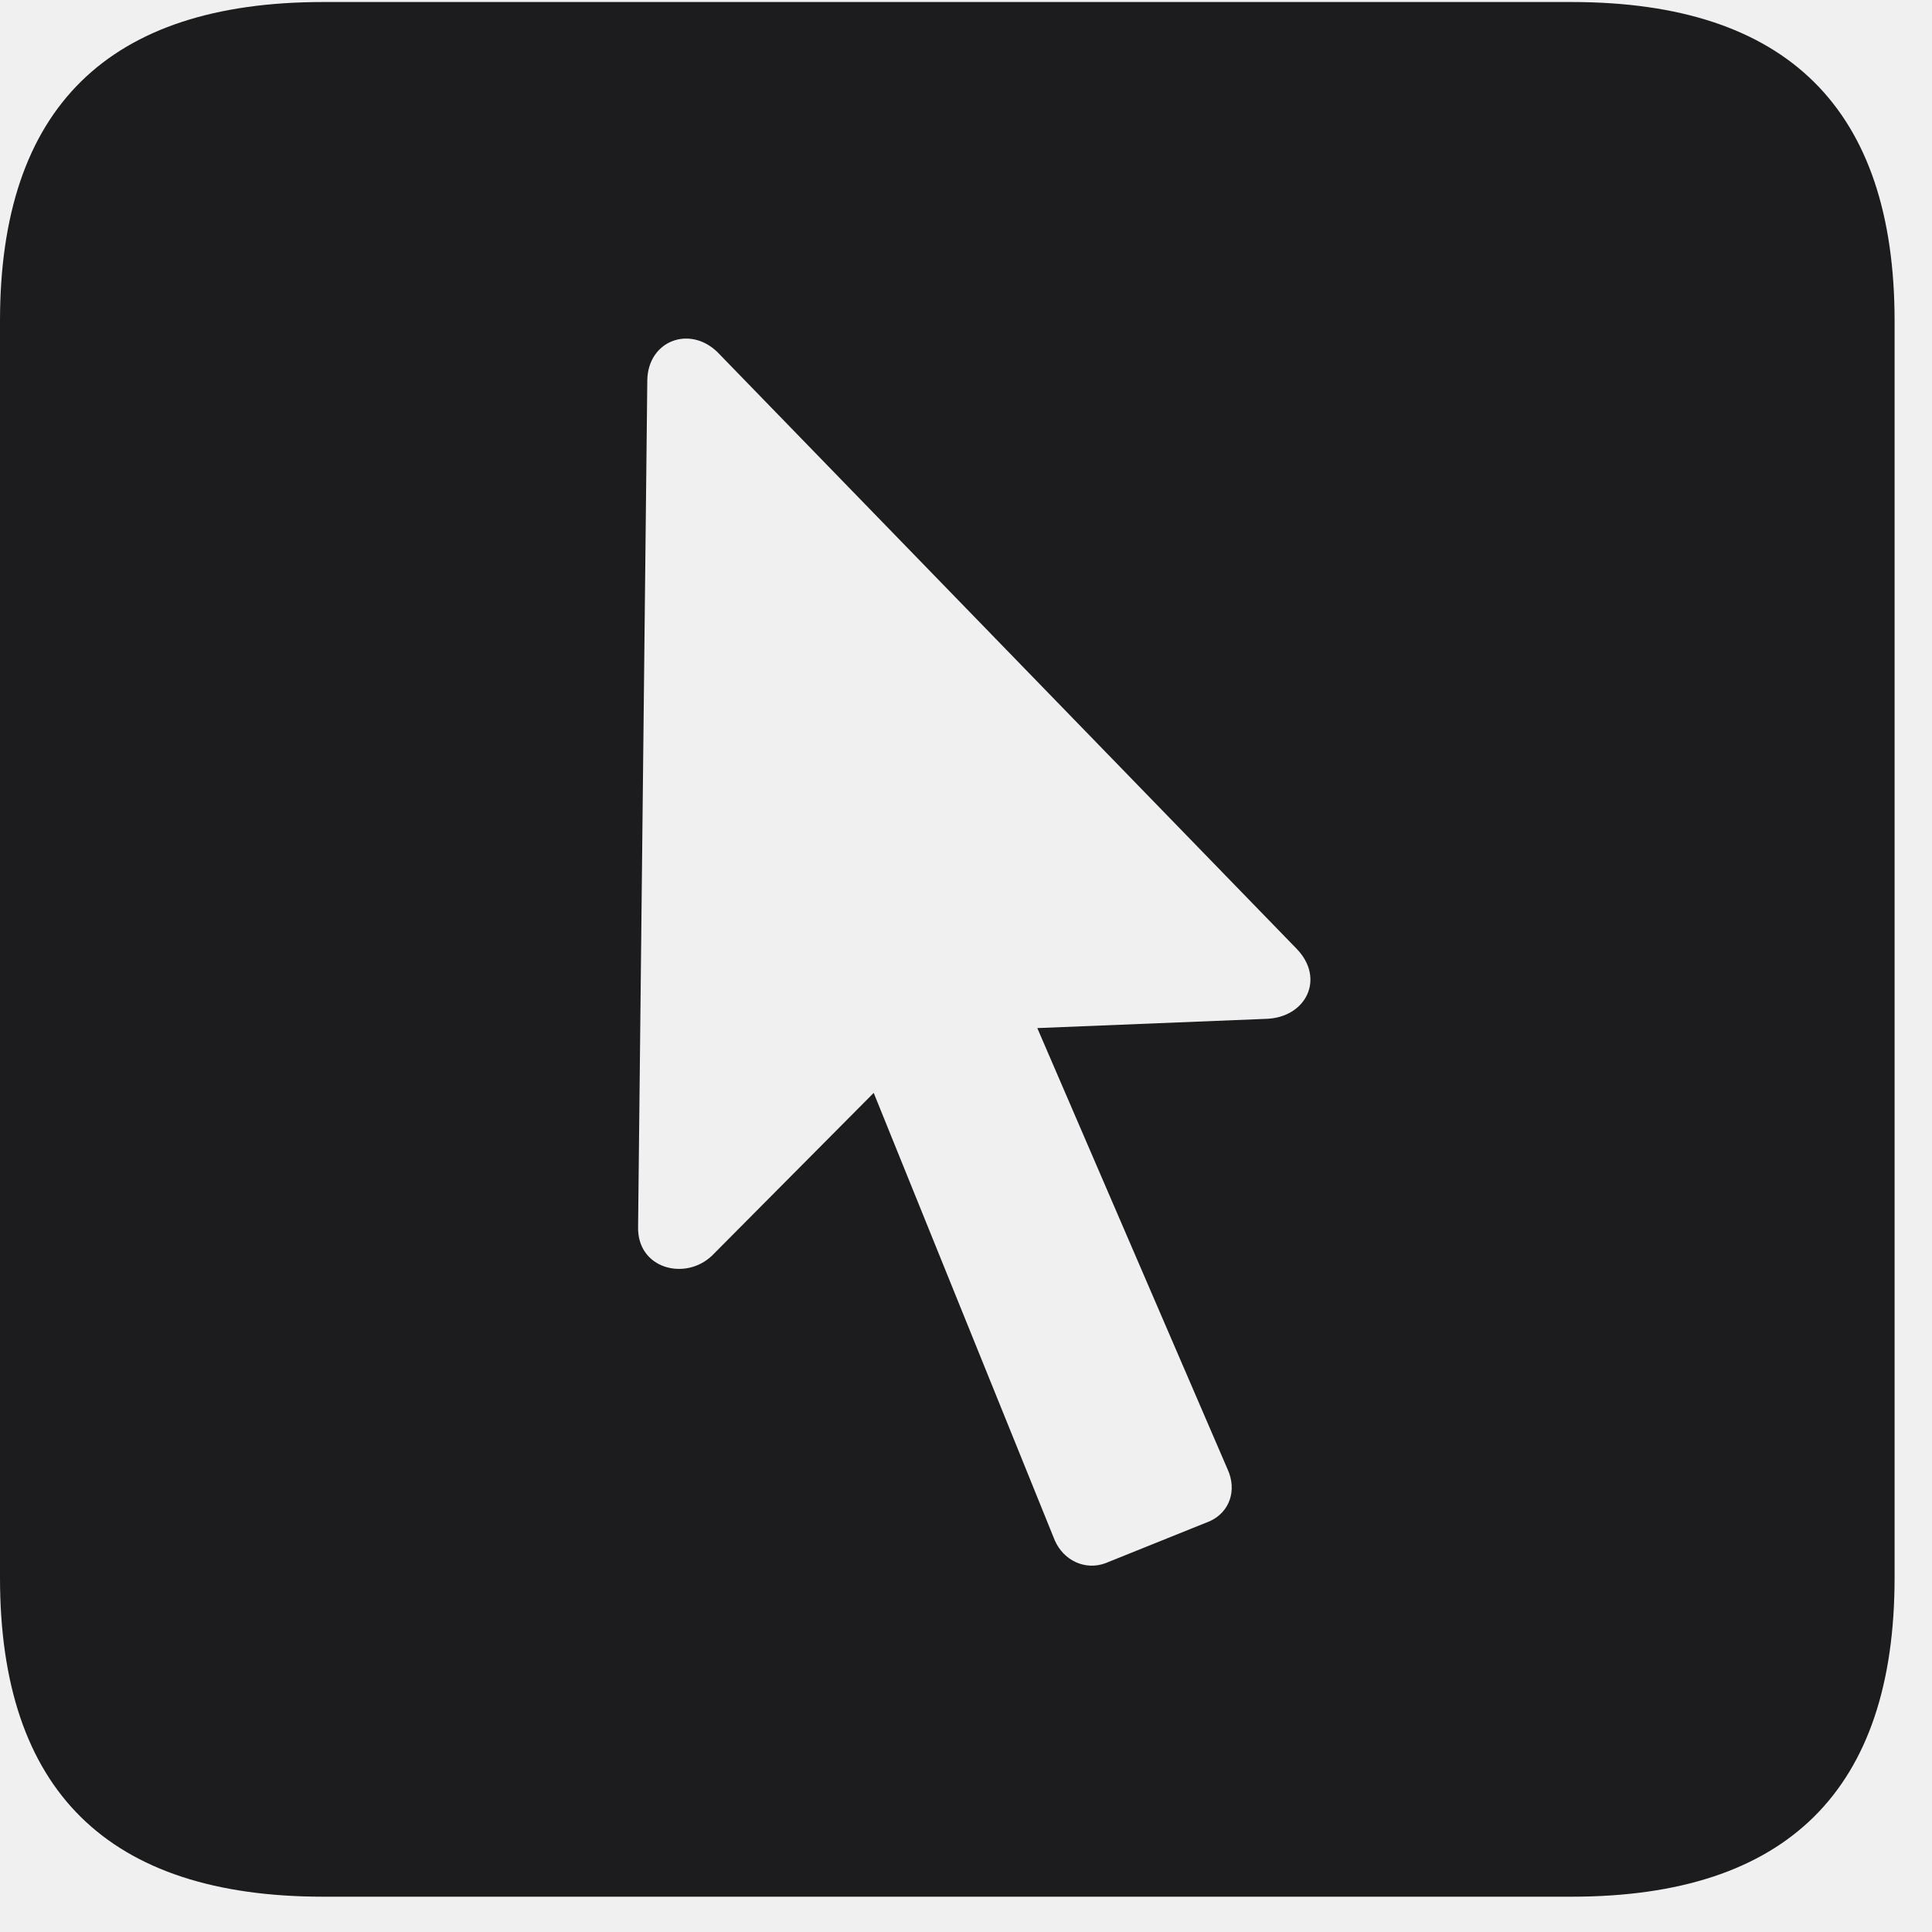
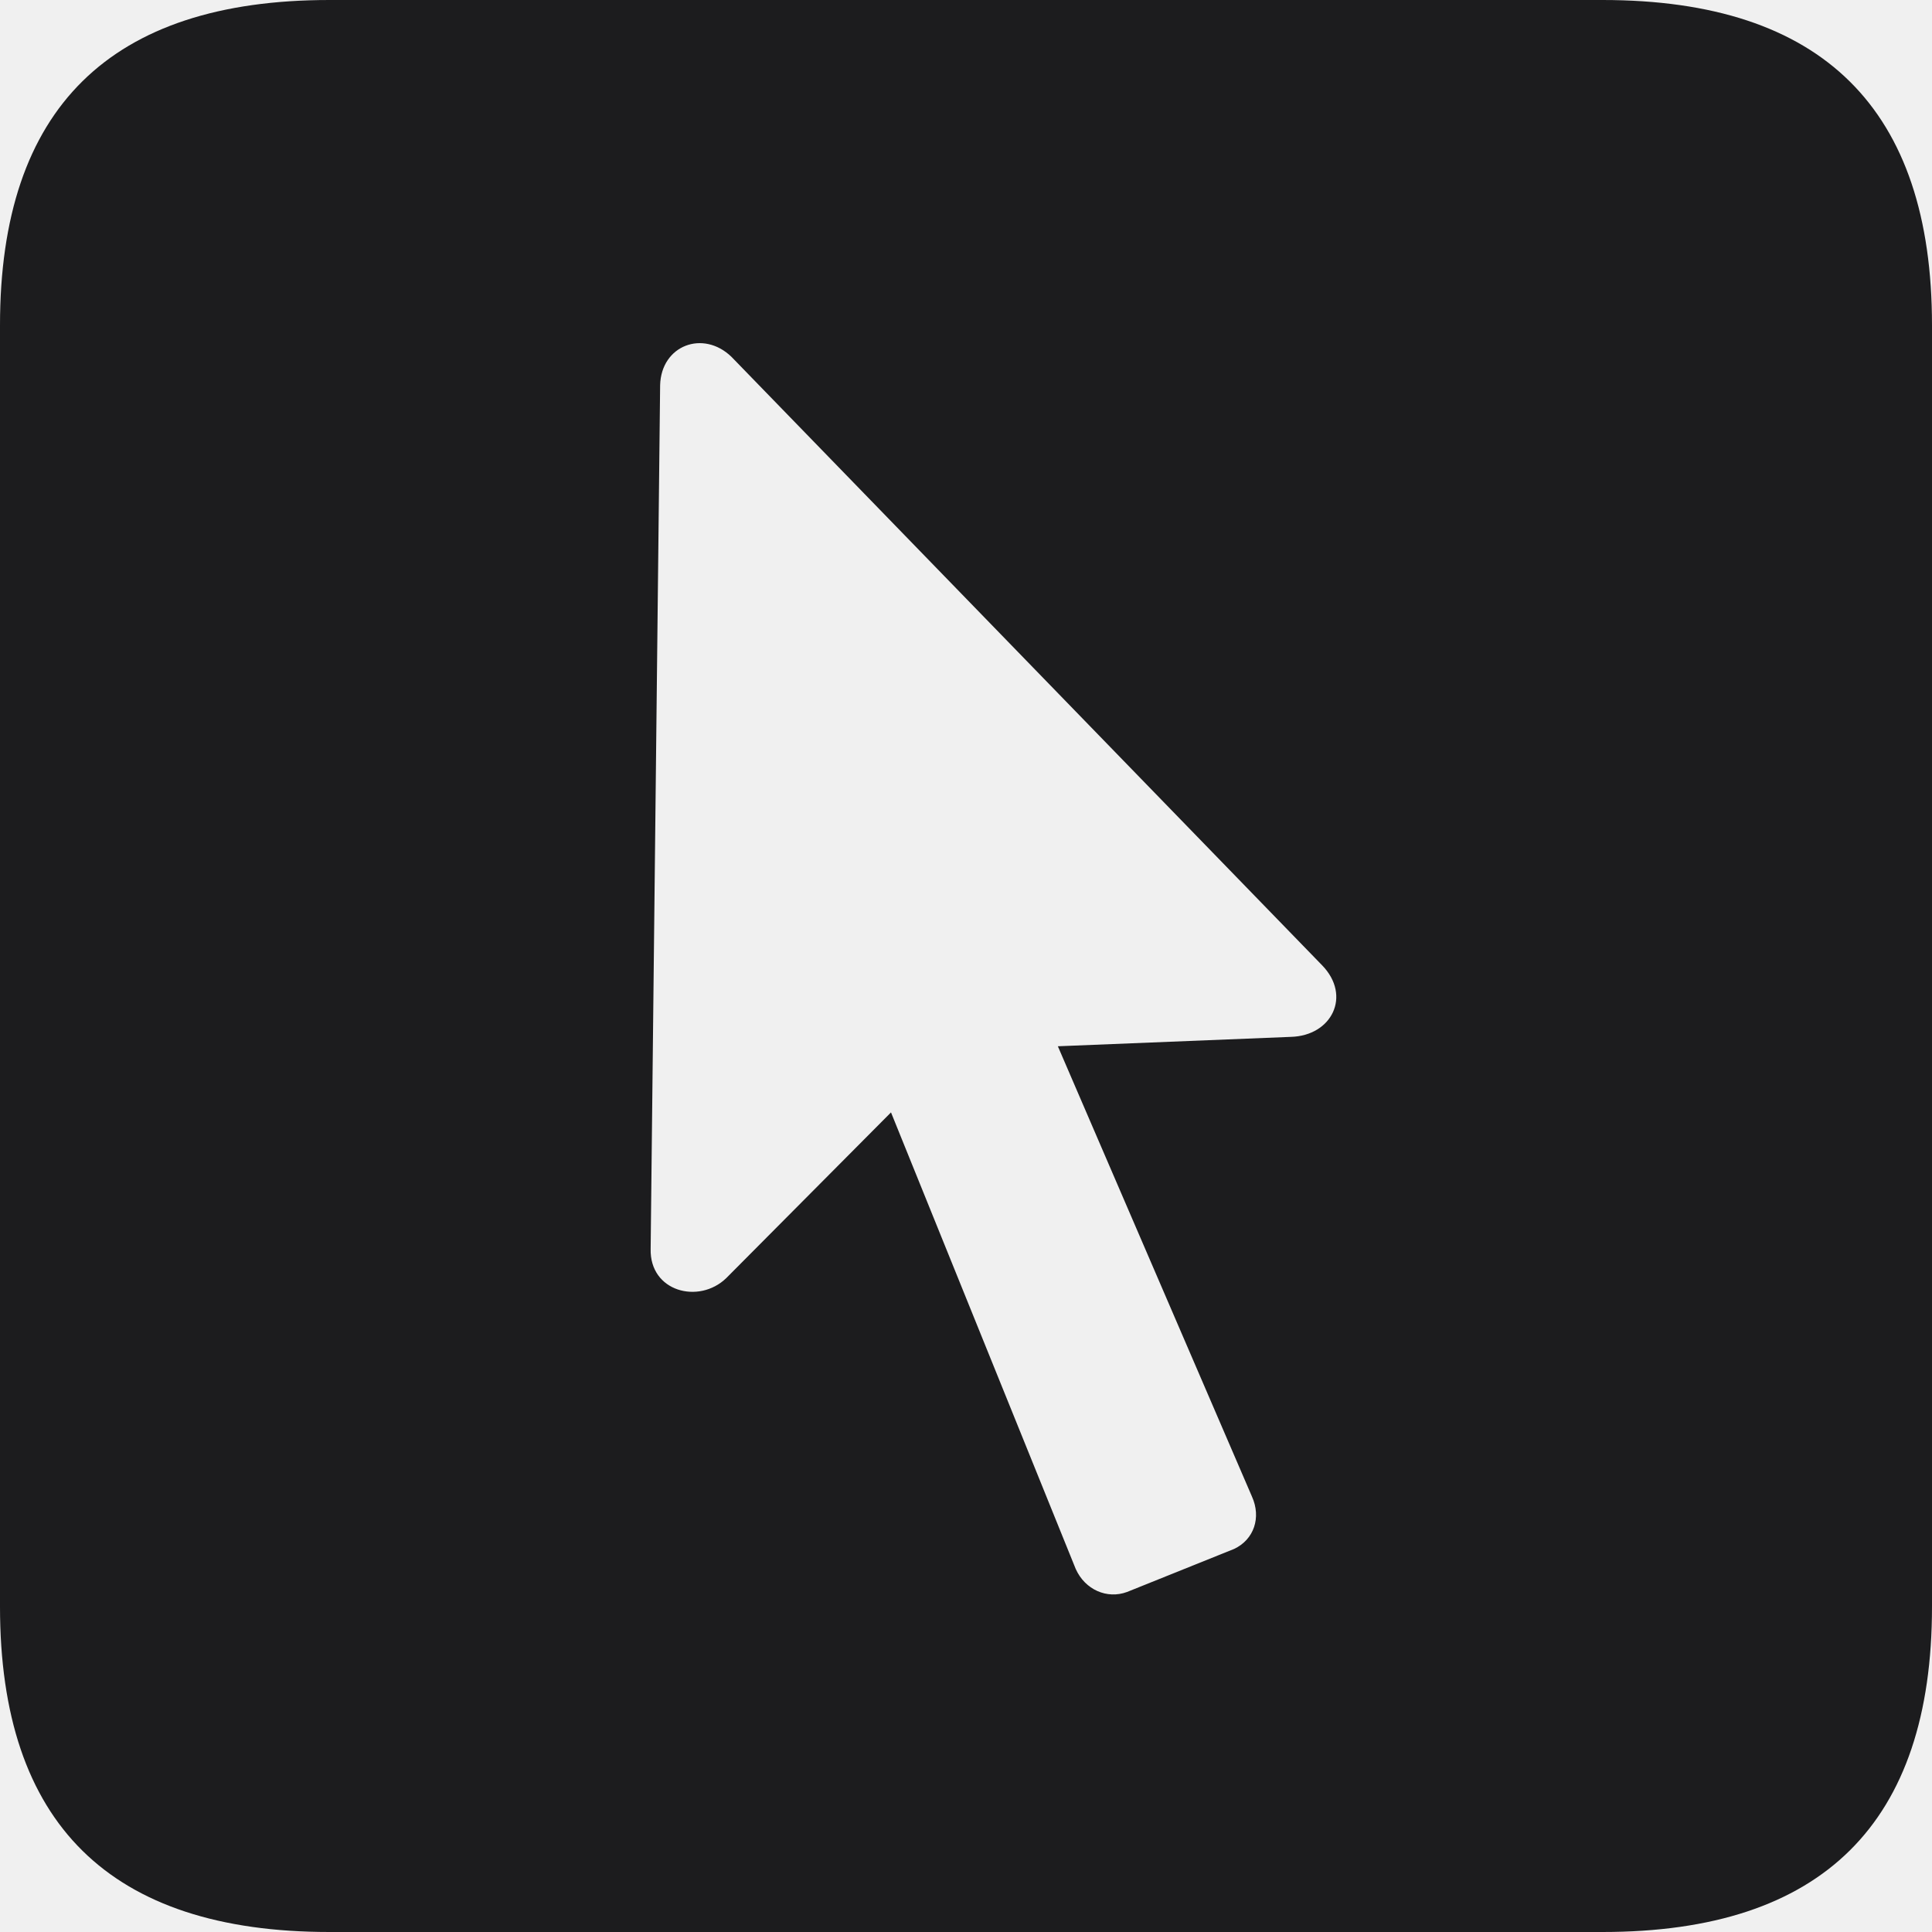
<svg xmlns="http://www.w3.org/2000/svg" width="22" height="22" viewBox="0 0 22 22" fill="none">
-   <g clip-path="url(#clip0_99_2182)">
-     <path d="M21.574 3.656V17.965C21.574 20.379 20.355 21.598 17.895 21.598H3.68C1.23 21.598 0 20.391 0 17.965V3.656C0 1.23 1.23 0.023 3.68 0.023H17.895C20.355 0.023 21.574 1.242 21.574 3.656ZM7.371 4.324L7.266 13.969C7.254 14.449 7.805 14.59 8.109 14.297L9.949 12.445L12.012 17.543C12.117 17.777 12.363 17.883 12.586 17.801L13.781 17.32C14.004 17.215 14.086 16.969 13.98 16.734L11.812 11.707L14.414 11.602C14.871 11.59 15.094 11.145 14.766 10.805L8.168 4.008C7.852 3.703 7.383 3.879 7.371 4.324Z" fill="#1C1C1E" />
-   </g>
-   <defs>
-     <clipPath id="clip0_99_2182">
-       <rect width="21.926" height="21.598" fill="white" />
-     </clipPath>
-   </defs>
+   <path d="M22 3.704V18.295C22 20.757 20.757 22 18.248 22H3.752C1.255 22 0 20.769 0 18.295V3.704C0 1.231 1.255 0 3.752 0H18.248C20.757 0 22 1.243 22 3.704ZM7.517 4.386L7.409 14.221C7.397 14.71 7.959 14.854 8.269 14.555L10.146 12.667L12.249 17.865C12.356 18.104 12.607 18.212 12.834 18.128L14.053 17.638C14.28 17.531 14.364 17.28 14.256 17.041L12.046 11.914L14.699 11.807C15.165 11.795 15.392 11.341 15.057 10.994L8.329 4.063C8.007 3.752 7.529 3.932 7.517 4.386Z" fill="#1C1C1E" />
</svg>
